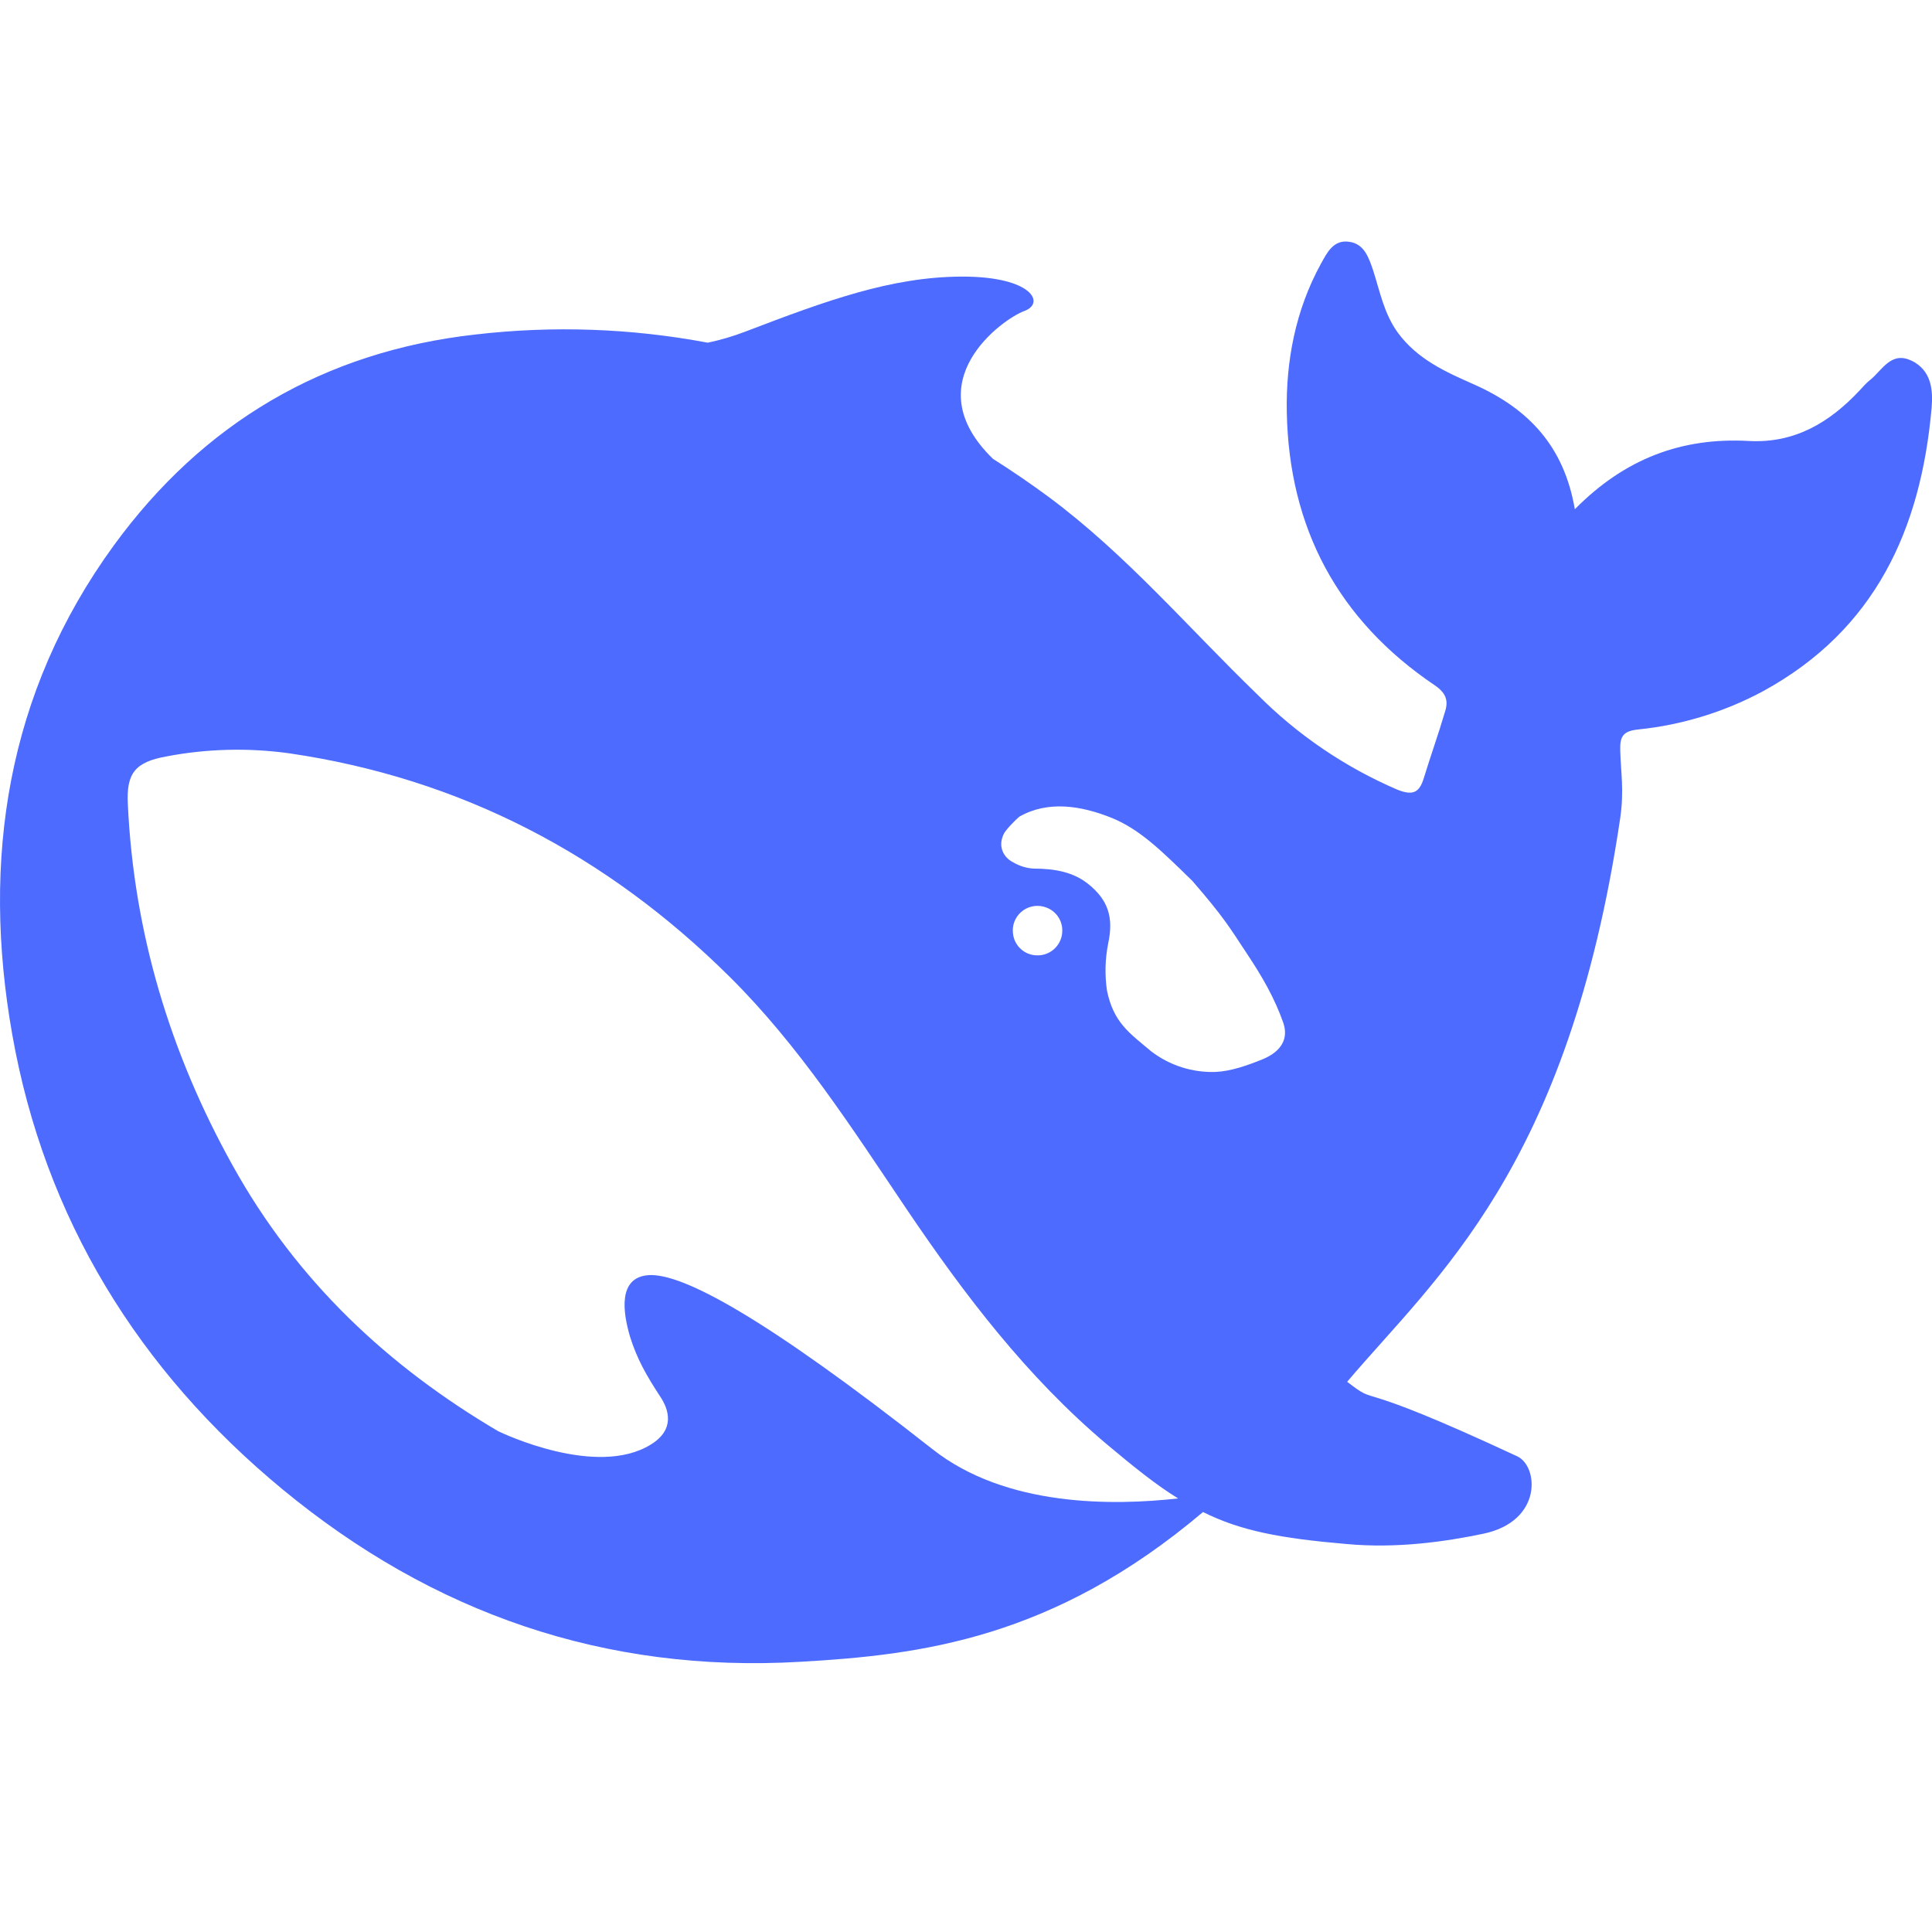
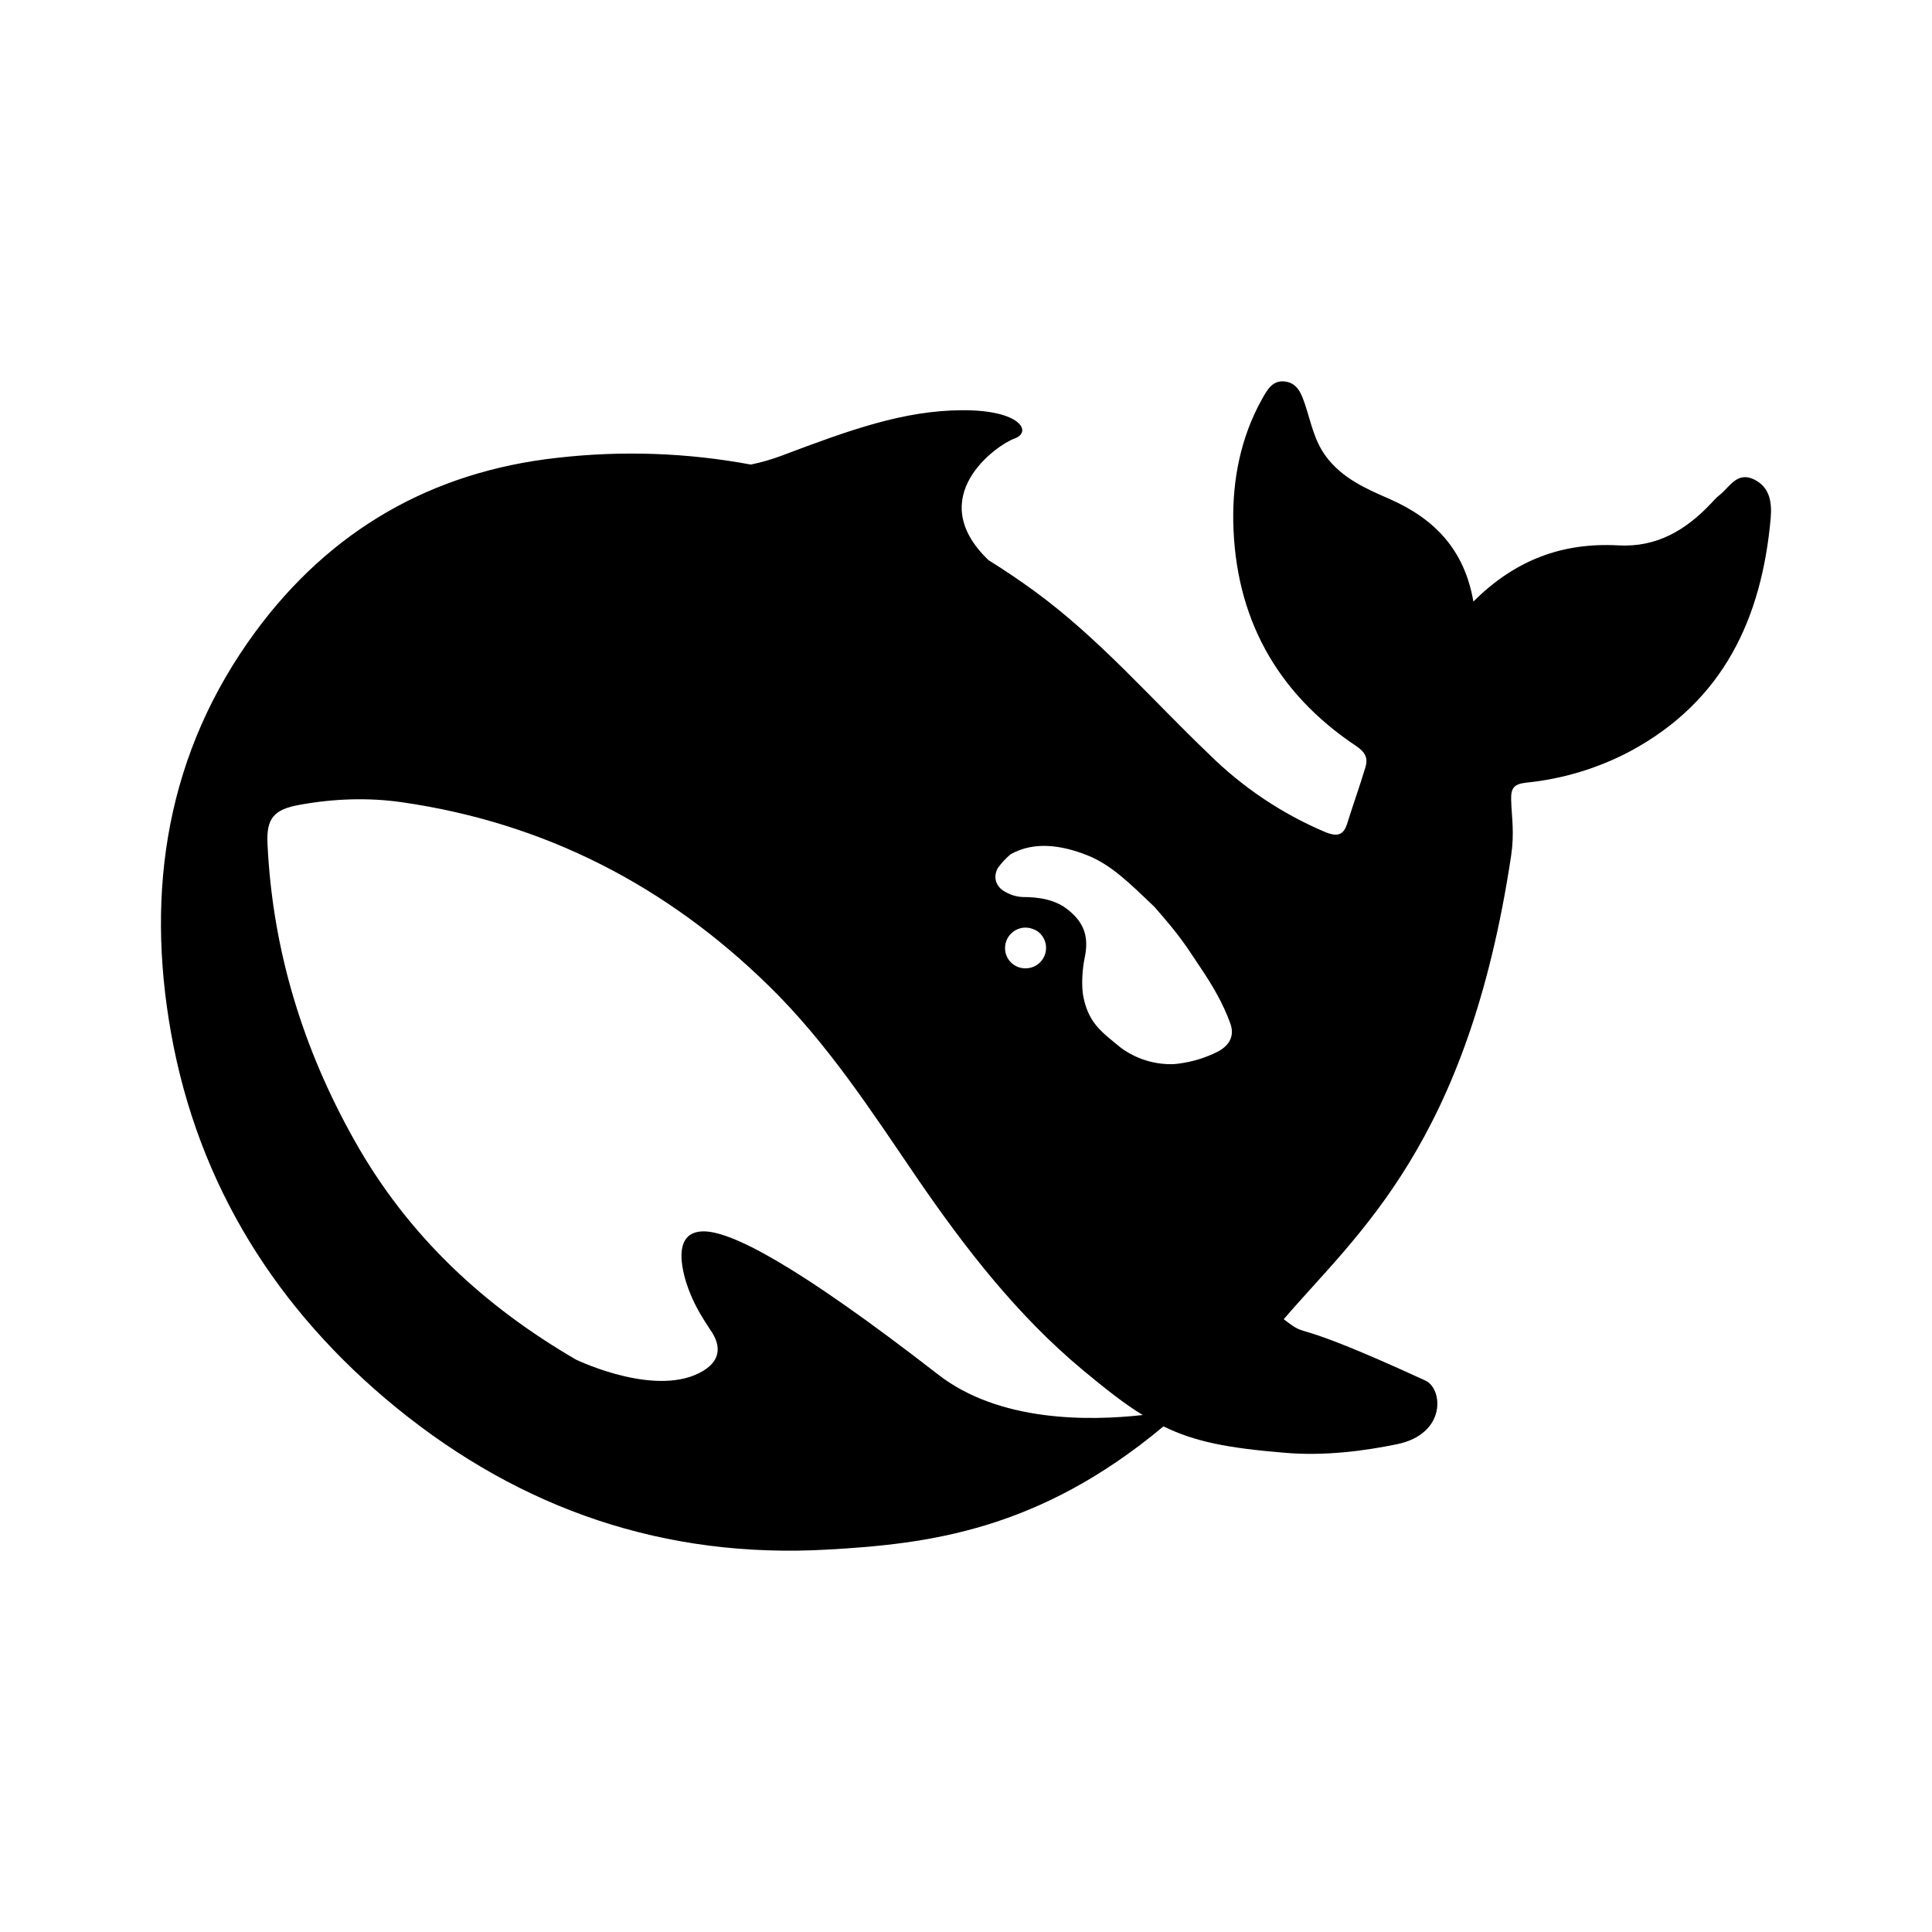
- <svg xmlns="http://www.w3.org/2000/svg" height="1em" style="flex:none;line-height:1" viewBox="0 0 24 24" width="1em">
-   <path d="M23.748 4.482c-.254-.124-.364.113-.512.234-.051.039-.094.09-.137.136-.372.397-.806.657-1.373.626-.829-.046-1.537.214-2.163.848-.133-.782-.575-1.248-1.247-1.548-.352-.156-.708-.311-.955-.65-.172-.241-.219-.51-.305-.774-.055-.16-.11-.323-.293-.35-.2-.031-.278.136-.356.276-.313.572-.434 1.202-.422 1.84.027 1.436.633 2.58 1.838 3.393.137.093.172.187.129.323-.082.28-.18.552-.266.833-.055.179-.137.217-.329.14a5.526 5.526 0 01-1.736-1.18c-.857-.828-1.631-1.742-2.597-2.458a11.365 11.365 0 00-.689-.471c-.985-.957.13-1.743.388-1.836.27-.098.093-.432-.779-.428-.872.004-1.67.295-2.687.684a3.055 3.055 0 01-.465.137 9.597 9.597 0 00-2.883-.102c-1.885.21-3.39 1.102-4.497 2.623C.082 8.606-.231 10.684.152 12.85c.403 2.284 1.569 4.175 3.36 5.653 1.858 1.533 3.997 2.284 6.438 2.14 1.482-.085 3.133-.284 4.994-1.86.47.234.962.327 1.78.397.63.059 1.236-.03 1.705-.128.735-.156.684-.837.419-.961-2.155-1.004-1.682-.595-2.113-.926 1.096-1.296 2.746-2.642 3.392-7.003.05-.347.007-.565 0-.845-.004-.17.035-.237.23-.256a4.173 4.173 0 001.545-.475c1.396-.763 1.96-2.015 2.093-3.517.02-.23-.004-.467-.247-.588zM11.581 18c-2.089-1.642-3.102-2.183-3.52-2.16-.392.024-.321.471-.235.763.09.288.207.486.371.739.114.167.192.416-.113.603-.673.416-1.842-.14-1.897-.167-1.361-.802-2.5-1.86-3.301-3.307-.774-1.393-1.224-2.887-1.298-4.482-.02-.386.093-.522.477-.592a4.696 4.696 0 011.529-.039c2.132.312 3.946 1.265 5.468 2.774.868.86 1.525 1.887 2.202 2.891.72 1.066 1.494 2.082 2.48 2.914.348.292.625.514.891.677-.802.09-2.14.11-3.054-.614zm1-6.44a.306.306 0 01.415-.287.302.302 0 01.2.288.306.306 0 01-.31.307.303.303 0 01-.304-.308zm3.11 1.596c-.2.081-.399.151-.59.16a1.245 1.245 0 01-.798-.254c-.274-.23-.47-.358-.552-.758a1.73 1.73 0 01.016-.588c.07-.327-.008-.537-.239-.727-.187-.156-.426-.199-.688-.199a.559.559 0 01-.254-.078c-.11-.054-.2-.19-.114-.358.028-.054.16-.186.192-.21.356-.202.767-.136 1.146.016.352.144.618.408 1.001.782.391.451.462.576.685.914.176.265.336.537.445.848.067.195-.019.354-.25.452z" fill="#4D6BFE" />
+ <svg xmlns="http://www.w3.org/2000/svg" viewBox="0 0 1024 1024" fill="currentColor" aria-hidden="true">
+   <path d="M929.707 254.123c-9.045-4.352-12.928 3.968-18.219 8.192-1.792 1.365-3.328 3.157-4.864 4.779-13.227 13.952-28.629 23.083-48.811 21.973-29.44-1.621-54.613 7.509-76.885 29.781-4.736-27.435-20.48-43.819-44.373-54.357-12.501-5.461-25.173-10.923-33.92-22.784-6.144-8.448-7.808-17.92-10.88-27.179-1.92-5.547-3.84-11.307-10.411-12.288-7.083-1.067-9.856 4.779-12.672 9.685-11.093 20.053-15.403 42.24-15.019 64.597 0.981 50.347 22.528 90.539 65.365 119.04 4.864 3.285 6.144 6.571 4.608 11.349-2.944 9.813-6.4 19.371-9.472 29.227-1.92 6.272-4.864 7.637-11.691 4.907a196.608 196.608 0 0 1-61.739-41.387c-30.421-29.056-57.984-61.141-92.331-86.272a403.2 403.2 0 0 0-24.491-16.512c-34.987-33.579 4.608-61.184 13.781-64.427 9.6-3.413 3.328-15.189-27.648-15.019-31.019 0.128-59.392 10.368-95.573 24.021a109.653 109.653 0 0 1-16.512 4.779 345.685 345.685 0 0 0-102.528-3.584c-66.987 7.381-120.533 38.656-159.915 92.032-47.275 64.171-58.411 137.088-44.8 213.12 14.379 80.128 55.808 146.475 119.467 198.4 66.091 53.76 142.165 80.128 228.907 75.093 52.736-2.987 111.403-9.984 177.579-65.28 16.725 8.192 34.219 11.477 63.317 13.909 22.357 2.048 43.947-1.067 60.587-4.48 26.155-5.461 24.32-29.355 14.933-33.707-76.672-35.243-59.819-20.907-75.093-32.512 38.912-45.483 97.579-92.715 120.533-245.76 1.792-12.16 0.299-19.797 0-29.611-0.128-6.016 1.28-8.32 8.192-9.045a149.76 149.76 0 0 0 54.955-16.64c49.621-26.752 69.675-70.699 74.411-123.435 0.683-8.021-0.171-16.384-8.789-20.608zM497.067 728.405c-74.24-57.6-110.251-76.587-125.141-75.733-13.909 0.811-11.392 16.512-8.32 26.752 3.2 10.112 7.339 17.067 13.227 25.941 4.011 5.845 6.784 14.592-4.053 21.163-23.893 14.592-65.493-4.949-67.456-5.888-48.384-28.117-88.875-65.28-117.376-116.053-27.52-48.853-43.52-101.291-46.165-157.269-0.683-13.525 3.328-18.304 16.981-20.736 17.92-3.285 36.437-3.968 54.357-1.365 75.776 10.923 140.331 44.373 194.389 97.323 30.891 30.165 54.272 66.219 78.293 101.461 25.6 37.376 53.163 73.045 88.192 102.229 12.373 10.24 22.229 18.048 31.701 23.765-28.501 3.157-76.075 3.84-108.629-21.589zM532.693 502.485a10.837 10.837 0 0 1 14.72-10.112 9.728 9.728 0 0 1 4.053 2.56 10.837 10.837 0 0 1-7.936 18.304 10.709 10.709 0 0 1-10.837-10.752zM643.243 558.464a65.024 65.024 0 0 1-20.992 5.547 44.672 44.672 0 0 1-28.373-8.832c-9.728-8.064-16.683-12.544-19.627-26.624-1.237-5.973-0.555-15.275 0.597-20.608 2.475-11.477-0.299-18.859-8.533-25.557-6.656-5.461-15.147-6.955-24.448-6.955a20.053 20.053 0 0 1-9.045-2.731c-3.883-1.92-7.083-6.699-4.011-12.544a40.021 40.021 0 0 1 6.827-7.381c12.629-7.083 27.221-4.779 40.704 0.555 12.544 5.035 21.973 14.336 35.627 27.435 13.909 15.829 16.384 20.224 24.32 32.085 6.272 9.301 11.947 18.859 15.872 29.781 2.347 6.827-0.725 12.373-8.917 15.787z" fill="currentColor" />
</svg>
